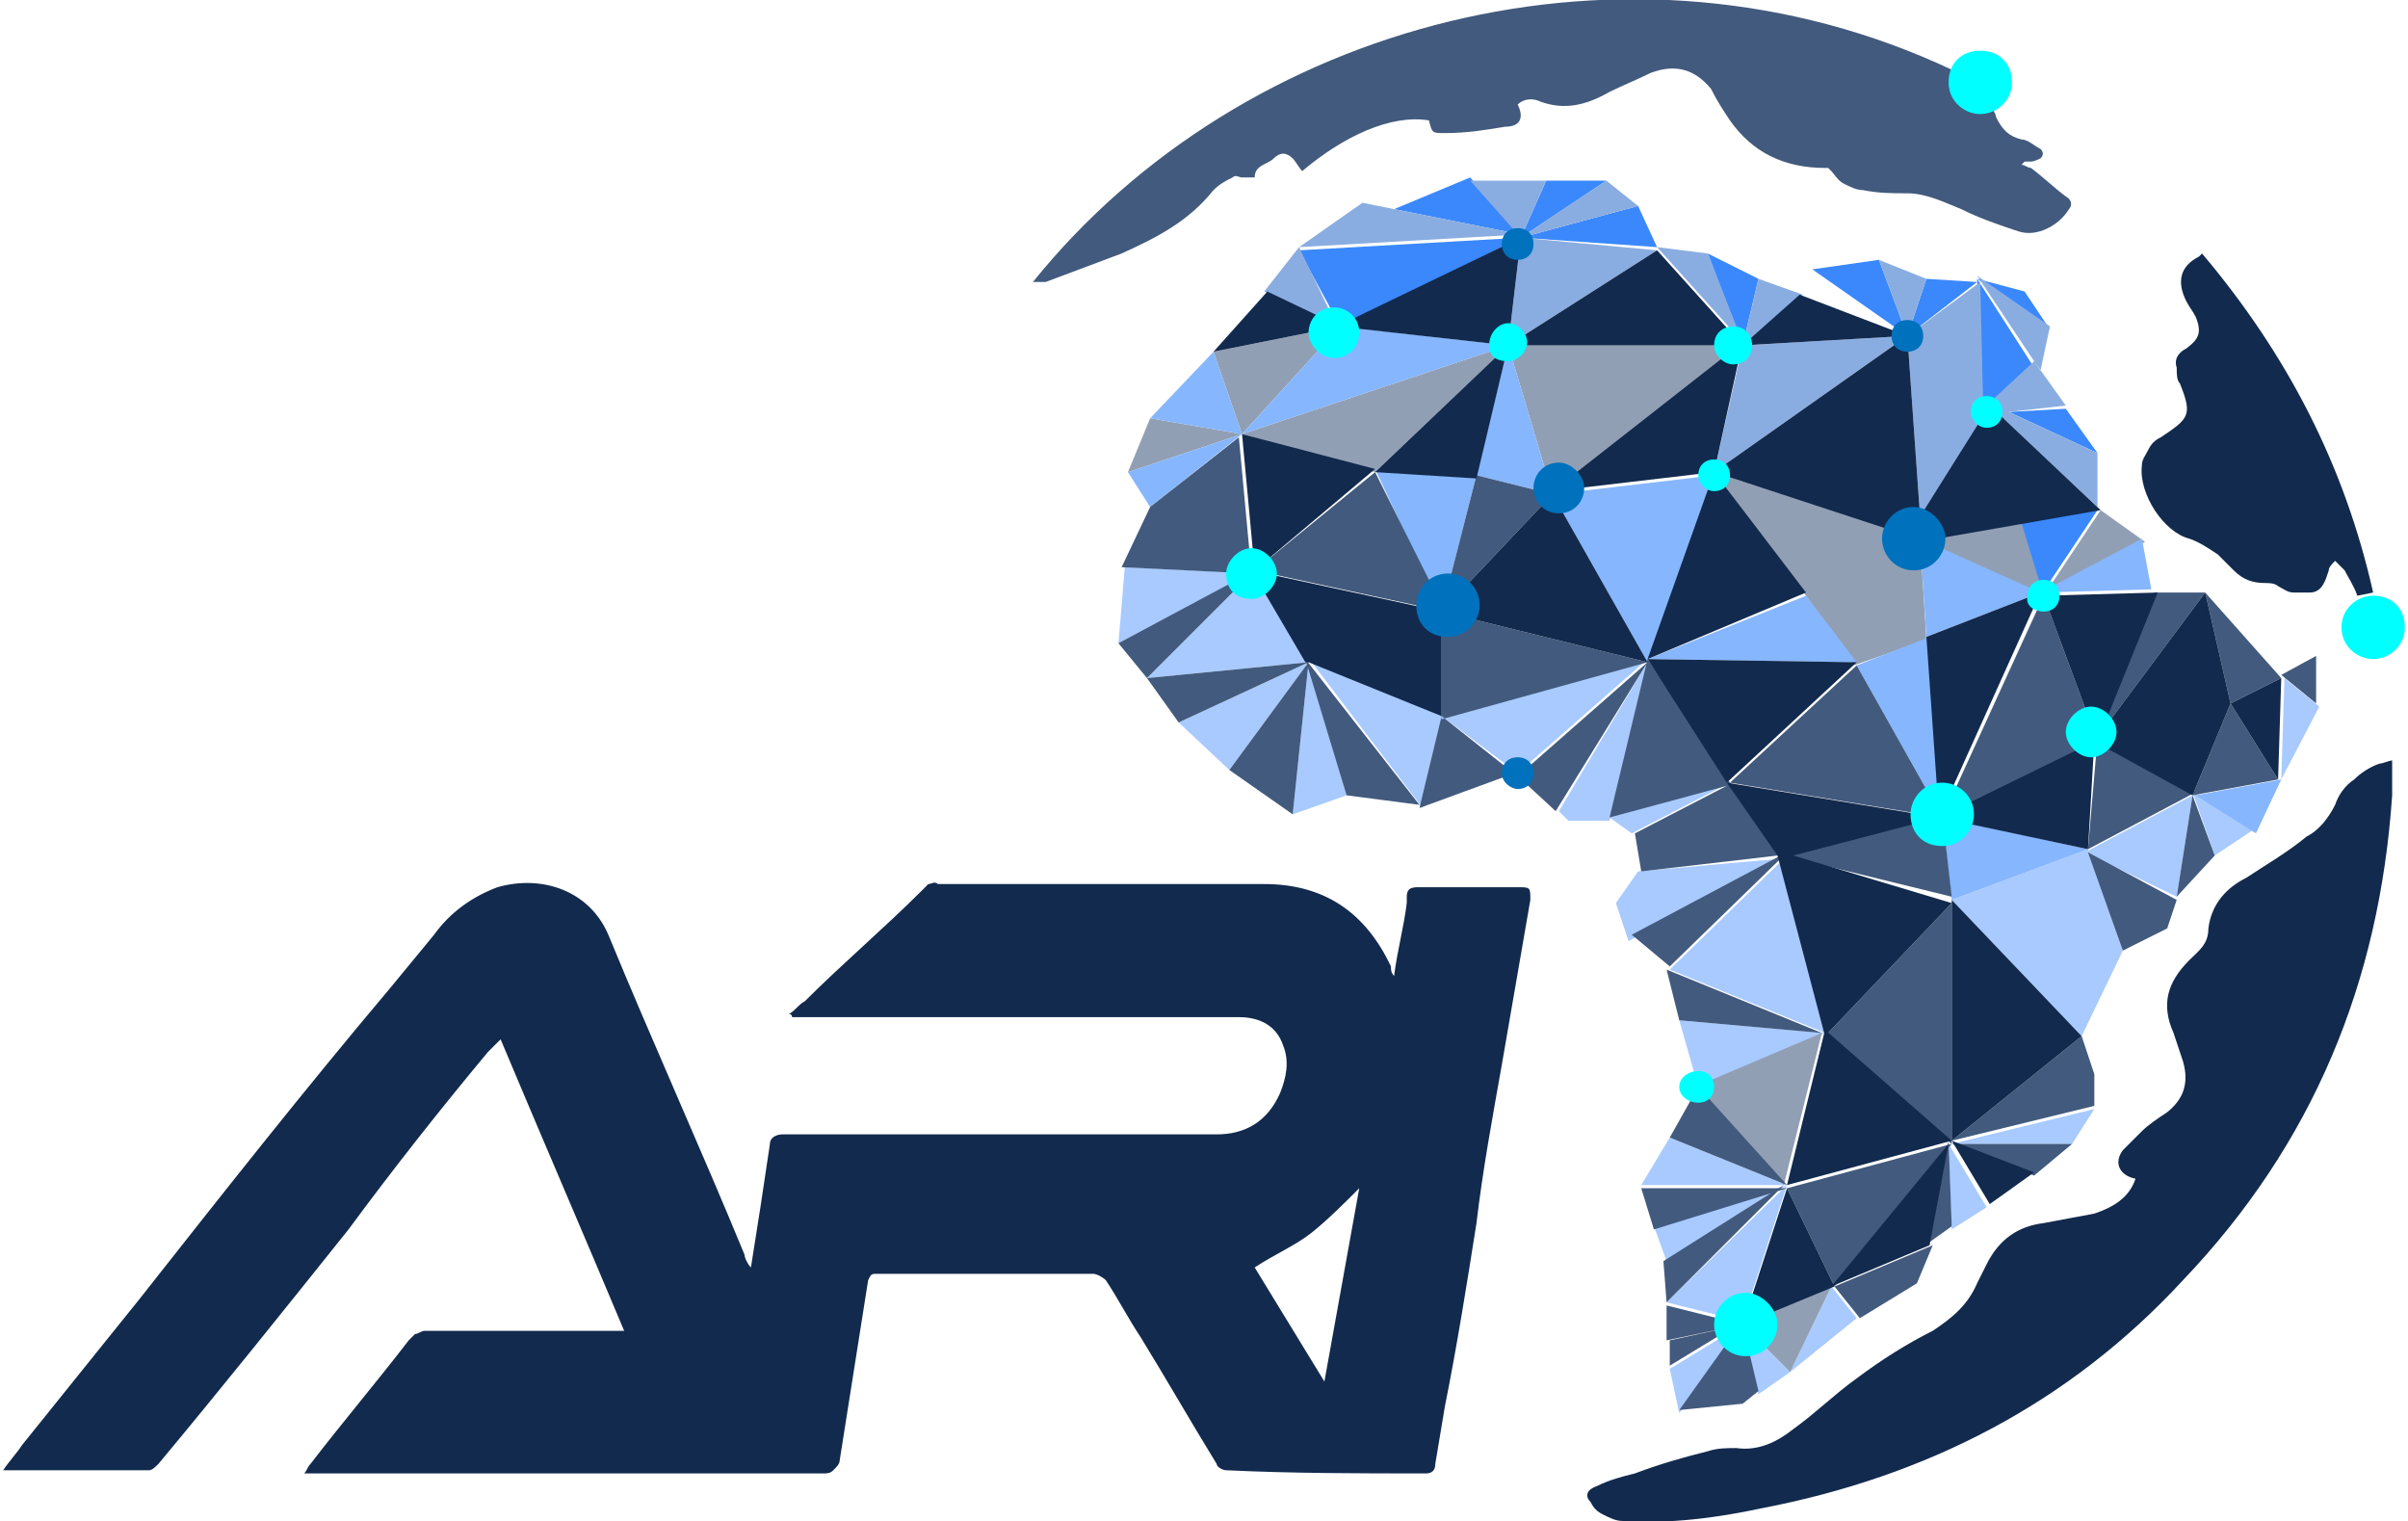
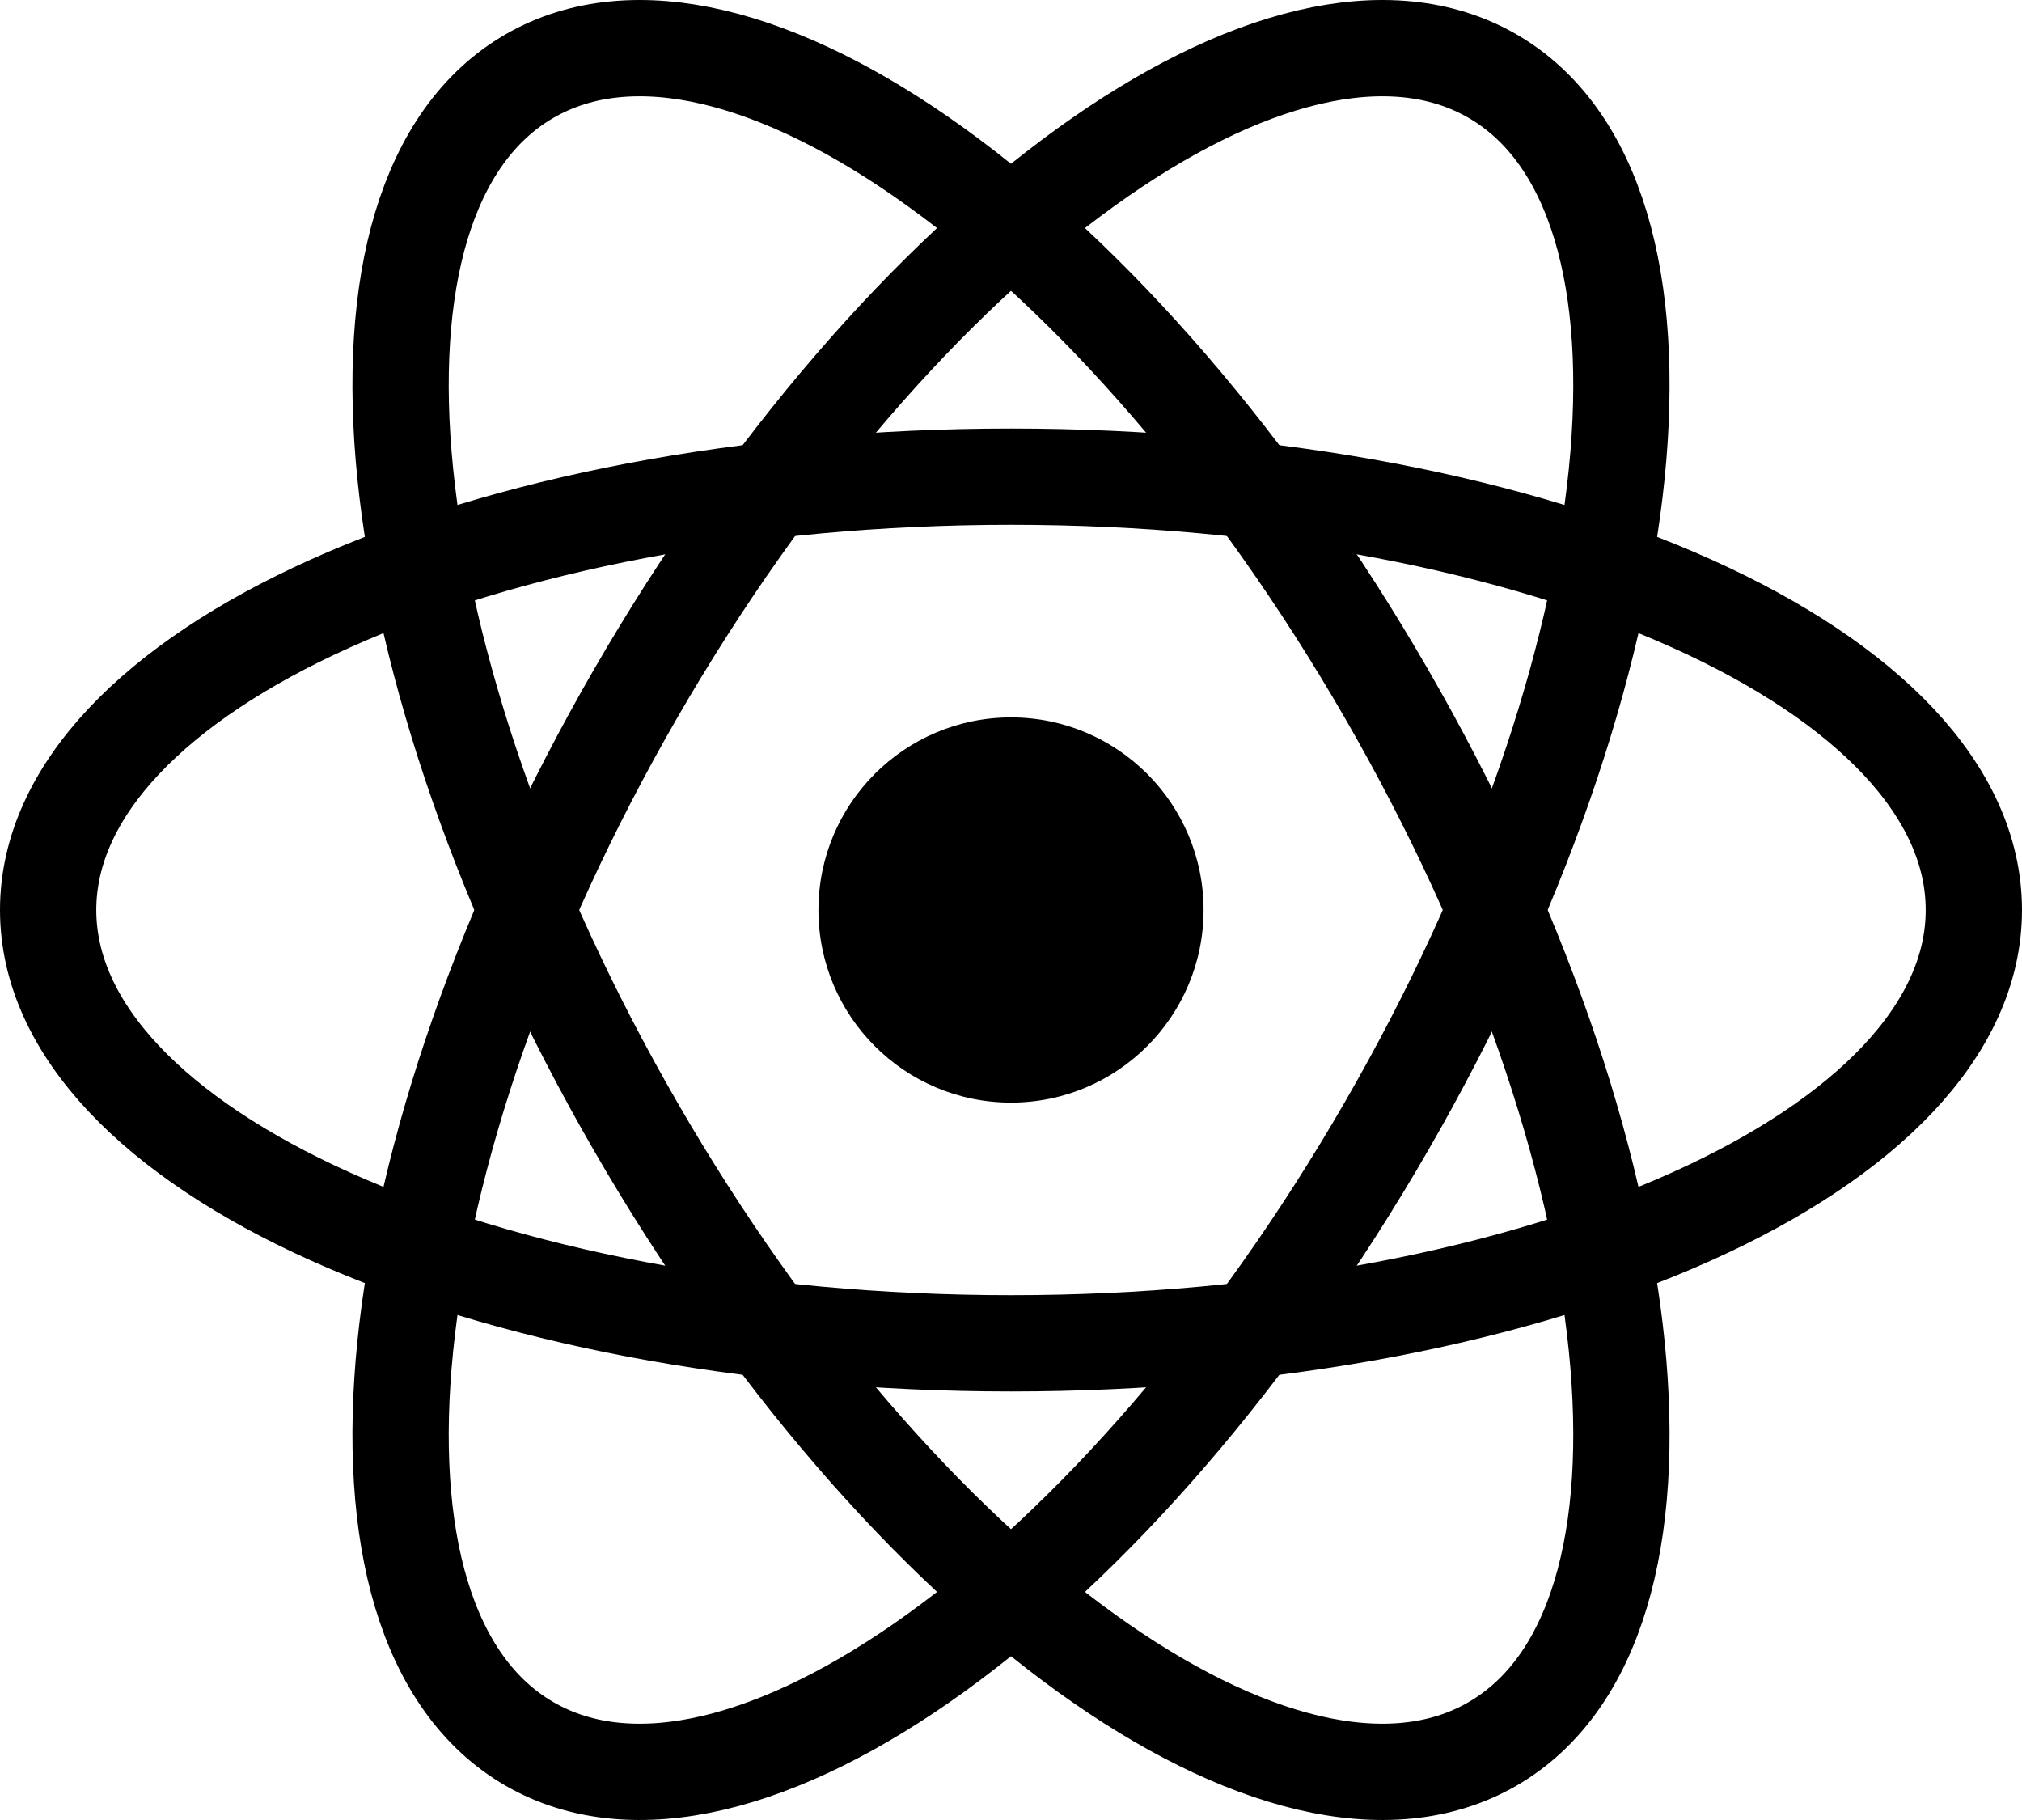
- <svg xmlns="http://www.w3.org/2000/svg" version="1.1" id="Layer_1" x="0px" y="0px" viewBox="0 0 76 48" enable-background="new 0 0 76 48" xml:space="preserve">
-   <g>
-     <path fill="#A8CAFE" d="M51.5,26.3l-0.7-0.5l3.8-1.1L51.5,26.3z M51.7,27.5L51,28.5l0.4,1.2l4.8-2.6L51.7,27.5z M52.7,30.6l4.9,2   l-1.3-5.5L52.7,30.6z M38.8,24.3l2.5-3.4l-4.1,1.9L38.8,24.3z M72.1,21.4l-0.1,3.2l1.2-2.3L72.1,21.4z M69.9,27l1.2-0.8l-1.9-1.2   L69.9,27z M68.7,28.3l0.5-3.2l-3.4,1.8L68.7,28.3z M65.7,32.7L67,30l-1.1-3.2l-4.3,1.6L65.7,32.7z M53.6,34.3l4-1.7L53,32.2   L53.6,34.3z M51.8,37.4h4.6l-3.7-1.5L51.8,37.4z M52.6,39.8l3.8-2.4l-4.2,1.3L52.6,39.8z M52.6,41.1l2.4,0.6l1.4-4.3L52.6,41.1z    M55,41.8L55,41.8L55,41.8L55,41.8l-2.3,1.4l0.3,1.4L55,41.8l0.5,2.2l1-0.7L55,41.8L55,41.8z M56.5,43.3l2.1-1.7l-0.8-1L56.5,43.3z    M62.7,38.1l-1.2-2l0.1,2.7L62.7,38.1z M65.4,36.1l0.7-1.1l-4.5,1.1H65.4z M47.9,24.4l4.1-3.6l-6.5,1.8L47.9,24.4z M49.2,25.6   l0.3,0.3h1.3l1.2-5L49.2,25.6z M44.9,25.5l0.7-2.9l-4.2-1.7L44.9,25.5z M42.5,25.1l-1.2-4.2l-0.5,4.8L42.5,25.1z M36.2,21.4   l5.1-0.5L39.6,18L36.2,21.4z M35.3,20.3l4.3-2.2l-4.1-0.2L35.3,20.3z" />
-     <path fill="#3A88FC" d="M50.7,5.7L48,7.5l0.8-1.8H50.7z M42.3,10.3L48,7.5l-7,0.4L42.3,10.3z M44,6.6l4,0.8l-1.6-1.8L44,6.6z    M48,7.5l4.3,0.3l-0.6-1.3L48,7.5z M55,10.9l0.5-2.1L53.9,8L55,10.9z M63.7,16.5l0.7,2.3l1.8-2.7L63.7,16.5z M65.2,12.9L63.4,13   l2.8,1.3L65.2,12.9z M62.4,8.8l0.1,4.4l1.7-1.6L62.4,8.8z M60.2,10.6l2.2-1.7l-1.6-0.1L60.2,10.6z M57.2,8.5l3,2.1l-0.9-2.4   L57.2,8.5z M63.9,9.2l-1.5-0.4l2.3,1.6L63.9,9.2z" />
-     <path fill="#919FB4" d="M39.2,13.7l8.4-2.8l-4.2,4L39.2,13.7z M47.6,10.9l1.4,4.7l6-4.7H47.6z M35.6,14.9l3.6-1.2l-2.9-0.5   L35.6,14.9z M38.3,11.1l0.9,2.6l3.1-3.4L38.3,11.1z M64.5,18.8l3.2-1.7l-1.4-1L64.5,18.8l-0.7-2.3L60.6,17L64.5,18.8L64.5,18.8   L64.5,18.8L64.5,18.8L64.5,18.8z M56.5,43.3l1.3-2.7L55,41.8L56.5,43.3z M57.5,32.6l-4,1.7l2.8,3.1L57.5,32.6z M57,18.8l1.5,2.2   l2.3-0.8L60.6,17l-6.5-2.1L57,18.8z" />
-     <path fill="#8AADE1" d="M63.1,13.1l-0.6,0l0.3-0.3l-0.1-0.1l0.1,0l1.4-1.3l1,1.4L63.4,13l2.8,1.3l0,1.7L63.1,13.1z M64.7,10.3   l-2.3-1.6l2,3L64.7,10.3z M54.1,14.9l6.1-4.3L55,10.9L54.1,14.9z M60.2,10.6l0.4,5.7l2-3.1l-0.1-4.3L60.2,10.6z M59.3,8.2l0.9,2.4   l0.6-1.8L59.3,8.2z M51.7,6.5l-1-0.8L48,7.5L51.7,6.5z M47.6,10.9l4.7-3L48,7.5L47.6,10.9z M39.9,9.2l2.3,1.1L41,7.8L39.9,9.2z    M46.4,5.7L48,7.5l0.8-1.8H46.4z M52.3,7.8l2.7,3L53.9,8L52.3,7.8z M55.5,8.8L55,10.9l1.9-1.6L55.5,8.8z M43,6.4l-2,1.4l7-0.4   l-4-0.8L43,6.4z" />
-     <path fill="#86B6FD" d="M47.6,10.9l-8.4,2.8l3.1-3.4L47.6,10.9z M46.6,15l2.4,0.6l-1.4-4.7L46.6,15z M49,15.6l3,5.3l2.1-5.9   L49,15.6z M36.3,16l2.9-2.3l-3.6,1.2L36.3,16z M36.3,13.2l2.9,0.5l-0.9-2.6L36.3,13.2z M67.6,17l-3.2,1.7L60.6,17l0.2,3.1l3.6-1.4   l0,0l3.5-0.1L67.6,17z M61.3,25.8l-0.4-5.7L58.6,21L61.3,25.8z M52,20.8l6.6,0.1L57,18.8L52,20.8z M65.9,26.8l-4.6-1l0.3,2.6   L65.9,26.8z M69.3,25.1l1.9,1.2l0.8-1.7L69.3,25.1z M45.5,19.3l1.1-4.3l-3.2-0.2L45.5,19.3z" />
-     <path fill="#425A7D" d="M61.6,2.2c-0.2,0.8,0.4,1.4,1.3,1.2c0,0.1,0.1,0.2,0.1,0.3c0.2,0.4,0.4,0.6,0.8,0.7c0.2,0,0.4,0.2,0.6,0.3   c0.1,0.1,0.1,0.2,0,0.3c0,0-0.2,0.1-0.3,0.1c-0.1,0-0.2,0-0.2,0l-0.1,0.1c0.1,0,0.2,0.1,0.3,0.1c0.4,0.3,0.7,0.6,1.1,0.9   c0.2,0.1,0.2,0.3,0.1,0.4c-0.3,0.5-1,0.9-1.6,0.7c-0.6-0.2-1.2-0.4-1.8-0.7c-0.5-0.2-1.1-0.5-1.7-0.5c-0.5,0-0.9,0-1.4-0.1   c-0.2,0-0.4-0.1-0.6-0.2c-0.2-0.1-0.3-0.3-0.4-0.4c0,0-0.1-0.1-0.1-0.1c0,0-0.1,0-0.1,0c-1.3,0-2.3-0.5-3-1.5   c-0.2-0.3-0.4-0.6-0.6-1c-0.5-0.6-1.1-0.8-1.9-0.5c-0.4,0.2-0.9,0.4-1.3,0.6c-0.7,0.4-1.4,0.6-2.2,0.3c-0.2-0.1-0.5-0.1-0.7,0.1   c0.2,0.4,0.1,0.7-0.4,0.7c-0.6,0.1-1.2,0.2-1.9,0.2c-0.4,0-0.4,0-0.5-0.4c-1.2-0.2-2.7,0.5-4,1.6c-0.1-0.1-0.2-0.3-0.3-0.4   c-0.2-0.2-0.4-0.2-0.6,0c-0.2,0.2-0.6,0.2-0.6,0.6c0,0-0.2,0-0.4,0c-0.1,0-0.2-0.1-0.3,0c-0.2,0.1-0.4,0.2-0.6,0.4   c-0.8,1-1.8,1.5-2.9,2c-0.8,0.3-1.6,0.6-2.4,0.9c-0.1,0-0.2,0-0.4,0C39.2,0.7,51.4-2.6,61.6,2.2z M45.5,19.3l6.5,1.6l-6.5,1.8V19.3   z M43.4,14.9L39.6,18l6,1.3L43.4,14.9z M36.3,16l-0.9,1.9l4.1,0.2l-0.4-4.3L36.3,16z M66.1,23.4l3.5-4.7l-1.6,0L66.1,23.4z    M69.6,18.7l0.8,3.5l1.6-0.8L69.6,18.7z M73.1,20.7l-1.1,0.6l1.1,0.9L73.1,20.7z M71.9,24.6l-1.5-2.4l-1.2,2.9L71.9,24.6z M69.9,27   l-0.7-1.9l-0.5,3.2L69.9,27z M68.4,29.3l0.3-0.9l-2.8-1.5L67,30L68.4,29.3z M65.9,26.8l3.4-1.8l-3.1-1.7L65.9,26.8z M61.3,25.8   l4.9-2.4l-1.7-4.6L61.3,25.8z M54.6,24.7L52,20.8l-1.2,5l3.7-1l-2.9,1.5l0.2,1.2L54.6,24.7l-2.8,2.8l4.3-0.5l0.1,0l-4.7,2.5l1.2,1   l3.6-3.5l5.3,1.3l-0.3-2.6l-5,1.2L54.6,24.7L54.6,24.7l6.7,1.1L58.6,21L54.6,24.7z M53,32.2l4.5,0.4l-4.9-2L53,32.2z M52.7,35.9   l3.7,1.5l-2.8-3.1L52.7,35.9z M52.2,38.8l4.2-1.3h-4.6L52.2,38.8z M52.6,41.1l3.7-3.7l-3.8,2.4L52.6,41.1z M55,41.8l-2.4-0.6l0,1.1   L55,41.8z M52.7,43.1l2.3-1.4l0,0l-2,2.8l1-0.1l1-0.1l0.5-0.4L55,41.8l0,0l0,0l0,0l0,0h0l-2.3,0.5V43.1z M60.5,40.5l0.5-1.2   l-3.1,1.3l0.8,1L60.5,40.5z M57.9,40.6l3.7-4.5l-5.2,1.4L57.9,40.6z M61.6,38.7l-0.1-2.7l-0.6,3.2L61.6,38.7z M65.4,36.1h-3.8   l2.6,1L65.4,36.1z M66.1,33.9l-0.4-1.2l-4.1,3.3l4.5-1.1V33.9z M61.6,36.1v-7.6l-4,4.2L61.6,36.1z M45.5,22.6l-0.7,2.9l3-1.1   l1.3,1.2l2.9-4.7l-4.1,3.6L45.5,22.6z M42.5,25.1l2.3,0.3l-3.6-4.6L42.5,25.1z M37.2,22.8l4.1-1.9l-5.1,0.5L37.2,22.8z M35.3,20.3   l0.9,1.1l3.4-3.4L35.3,20.3z M40.8,25.7l0.5-4.8l-2.5,3.4L40.8,25.7z M46.6,15l-1.1,4.3l3.5-3.7L46.6,15z" />
-     <path fill="#122A4D" d="M44,30.8c0.1-0.8,0.3-1.5,0.4-2.3c0-0.1,0-0.1,0-0.2c0-0.3,0.2-0.3,0.4-0.3c1,0,2,0,3.1,0   c0.4,0,0.4,0,0.4,0.4c-0.3,1.7-0.6,3.5-0.9,5.2c-0.3,1.7-0.6,3.3-0.8,5c-0.3,1.9-0.6,3.8-1,5.8c-0.1,0.6-0.2,1.2-0.3,1.8   c0,0.2-0.1,0.3-0.3,0.3c-2.1,0-4.2,0-6.3-0.1c-0.1,0-0.3-0.1-0.3-0.2c-0.8-1.3-1.6-2.7-2.4-4c-0.4-0.6-0.7-1.2-1.1-1.8   c-0.1-0.1-0.3-0.2-0.4-0.2c-2,0-4,0-5.9,0h-0.9c-0.2,0-0.2,0-0.3,0.2c-0.3,1.9-0.6,3.8-0.9,5.7c0,0.1-0.1,0.2-0.2,0.3   c-0.1,0.1-0.2,0.1-0.3,0.1c-5.4,0-10.7,0-16.1,0c-0.1,0-0.2,0-0.3,0c0.1-0.1,0.1-0.2,0.2-0.3c1-1.3,2.1-2.6,3.1-3.9   c0.1-0.1,0.1-0.1,0.2-0.2c0.1,0,0.2-0.1,0.3-0.1c2,0,4,0,5.9,0h0.4c-1.3-3.1-2.6-6.1-3.9-9.2c-0.2,0.2-0.3,0.3-0.4,0.4   c-1.5,1.8-3,3.7-4.4,5.6c-2,2.5-4,5-6,7.4c-0.1,0.1-0.2,0.2-0.3,0.2c-1.5,0-2.9,0-4.4,0c-0.1,0-0.1,0-0.2,0   c0.2-0.3,0.4-0.5,0.6-0.8c1.2-1.5,2.5-3.1,3.7-4.6c2.6-3.3,5.2-6.6,7.9-9.8c0.5-0.6,0.9-1.1,1.4-1.7c0.5-0.7,1.2-1.2,2-1.5   c1.4-0.4,2.9,0.1,3.5,1.5c1.4,3.4,2.9,6.7,4.3,10.1c0,0.1,0.1,0.3,0.2,0.4c0.1-0.6,0.2-1.3,0.3-1.9c0.1-0.7,0.2-1.3,0.3-2   c0-0.2,0.2-0.3,0.4-0.3c4.6,0,9.1,0,13.7,0c0.9,0,1.6-0.4,2-1.3c0.2-0.5,0.3-1,0.1-1.5c-0.2-0.6-0.7-0.9-1.4-0.9l-7.8,0h-6.3   c0,0,0-0.1-0.1-0.1c0.2-0.1,0.3-0.3,0.5-0.4c1.2-1.2,2.5-2.3,3.7-3.5c0.1-0.1,0.1-0.1,0.2-0.2c0.1,0,0.2-0.1,0.3,0   c3.4,0,6.9,0,10.3,0c1.9,0,3.2,0.9,4,2.6C43.9,30.6,43.9,30.7,44,30.8L44,30.8z M41.8,43.6L41.8,43.6l1.1-6.1c-0.5,0.5-1,1-1.5,1.4   c-0.5,0.4-1.2,0.7-1.8,1.1L41.8,43.6z M67.4,37.2c-0.5-0.1-0.7-0.5-0.4-0.9c0.2-0.2,0.4-0.4,0.6-0.6c0.2-0.2,0.5-0.4,0.8-0.6   c0.5-0.4,0.7-0.9,0.5-1.6c-0.1-0.3-0.2-0.6-0.3-0.9c-0.4-0.9-0.2-1.6,0.5-2.3c0.3-0.3,0.6-0.5,0.6-1c0.1-0.8,0.6-1.3,1.2-1.6   c0.6-0.4,1.3-0.8,1.9-1.3c0.4-0.2,0.7-0.6,0.9-1c0.1-0.3,0.3-0.6,0.6-0.8c0.2-0.2,0.5-0.4,0.8-0.5c0.1,0,0.3-0.1,0.4-0.1   c0,0.4,0,0.7,0,1.1c-0.4,5.9-2.5,11-6.6,15.3c-3.6,3.9-8.1,6.2-13.3,7.2c-1.4,0.3-2.9,0.5-4.4,0.4c-0.2,0-0.4-0.1-0.6-0.2   c-0.2-0.1-0.3-0.2-0.4-0.4c-0.2-0.2-0.1-0.4,0.2-0.5c0.4-0.2,0.8-0.3,1.2-0.4c0.8-0.3,1.5-0.5,2.3-0.7c0.3-0.1,0.6-0.1,0.9-0.1   c0.7,0.1,1.3-0.2,1.8-0.6c0.7-0.5,1.3-1.1,2-1.6c0.8-0.6,1.6-1.1,2.4-1.5c0.6-0.4,1.1-0.8,1.4-1.5c0.1-0.2,0.2-0.4,0.3-0.6   c0.4-0.8,1-1.2,1.8-1.3c0.5-0.1,1.1-0.2,1.6-0.3C66.7,38.1,67.2,37.8,67.4,37.2z M74.9,18.7l-0.5,0.1c-0.1-0.3-0.3-0.6-0.4-0.8   c-0.1-0.1-0.2-0.2-0.3-0.3c-0.1,0.1-0.2,0.2-0.2,0.3c-0.1,0.3-0.2,0.7-0.6,0.7c-0.2,0-0.3,0-0.5,0c-0.2,0-0.3-0.1-0.5-0.2   c-0.1-0.1-0.3-0.1-0.4-0.1c-0.4,0-0.7-0.1-1-0.4c-0.2-0.2-0.3-0.3-0.5-0.5c-0.3-0.2-0.6-0.4-0.9-0.5c-0.8-0.2-1.6-1.4-1.5-2.3   c0-0.2,0.1-0.3,0.2-0.5c0.1-0.2,0.2-0.3,0.4-0.4c0.9-0.6,1-0.7,0.6-1.7c-0.1-0.1-0.1-0.3-0.1-0.5c-0.1-0.3,0.1-0.5,0.3-0.6   c0.4-0.3,0.5-0.5,0.3-1c-0.1-0.2-0.2-0.3-0.3-0.5c-0.3-0.6-0.2-1.1,0.4-1.4c0,0,0.1-0.1,0.1-0.1C72.2,11.2,74,14.7,74.9,18.7z    M47.6,10.9L47.6,10.9l-5.4-0.6L48,7.5L47.6,10.9l4.7-3l2.7,3H47.6z M54.1,14.9l0.9-4.1l-6,4.7L54.1,14.9z M45.5,19.3l6.5,1.6   l-3-5.3L45.5,19.3z M45.5,19.3l-6-1.3l1.7,2.9l0.1,0l4.2,1.7L45.5,19.3L45.5,19.3L45.5,19.3z M39.2,13.7l0.4,4.3l3.8-3.2L39.2,13.7   z M38.3,11.1l4-0.8l-2.3-1.1L38.3,11.1z M56.8,9.3L55,10.9l5.2-0.3L56.8,9.3z M60.2,16.9L60,17.2l6.3-1.1l-3.5-3.3l-2.2,3.5   l-0.4-5.7l-6.1,4.3L60.2,16.9z M64.5,18.8l1.7,4.6l1.9-4.7L64.5,18.8z M70.4,22.2l1.5,2.4l0.1-3.2L70.4,22.2z M66.1,23.4l3.1,1.7   l1.2-2.9l-0.8-3.5L66.1,23.4z M65.9,26.8l0.2-3.4l-4.9,2.4L65.9,26.8z M60.8,20.1l0.4,5.7l3.2-7.1L60.8,20.1z M52,20.8l2.5,3.9   l4.1-3.8L52,20.8z M56.1,27l1.5,5.7l4-4.2L56.6,27l4.6-1.2l-6.7-1.1L56.1,27z M65.7,32.7l-4.1-4.3v7.6L65.7,32.7z M55,41.8l2.9-1.2   l-1.5-3.1L55,41.8z M60.9,39.3l0.6-3.2l-3.7,4.5L60.9,39.3z M64.2,37l-2.6-1l1.2,2L64.2,37z M56.4,37.4l5.2-1.4l-4-3.5L56.4,37.4z    M54.1,14.9L52,20.8l5-2.1L54.1,14.9z M47.6,10.9l-4.2,4l3.2,0.2L47.6,10.9z" />
-     <path fill="#0071BC" d="M49.2,16.2c0.5,0,0.8-0.4,0.8-0.8s-0.4-0.8-0.8-0.8c-0.5,0-0.8,0.4-0.8,0.8S48.7,16.2,49.2,16.2z M60.4,18   c0.6,0,1-0.5,1-1s-0.5-1-1-1c-0.6,0-1,0.5-1,1S59.8,18,60.4,18z M47.9,24.9c0.3,0,0.5-0.2,0.5-0.5c0-0.3-0.2-0.5-0.5-0.5   s-0.5,0.2-0.5,0.5C47.4,24.7,47.7,24.9,47.9,24.9z M47.9,8.2c0.3,0,0.5-0.2,0.5-0.5s-0.2-0.5-0.5-0.5s-0.5,0.2-0.5,0.5   S47.6,8.2,47.9,8.2z M60.2,11.1c0.3,0,0.5-0.2,0.5-0.5c0-0.3-0.2-0.5-0.5-0.5c-0.3,0-0.5,0.2-0.5,0.5   C59.7,10.9,59.9,11.1,60.2,11.1z M45.7,20.1c0.6,0,1-0.5,1-1c0-0.6-0.5-1-1-1c-0.6,0-1,0.5-1,1C44.7,19.7,45.1,20.1,45.7,20.1z" />
-     <path fill="#00FFFF" d="M42.1,11.3c0.5,0,0.8-0.4,0.8-0.8c0-0.5-0.4-0.8-0.8-0.8c-0.5,0-0.8,0.4-0.8,0.8   C41.3,10.9,41.7,11.3,42.1,11.3z M47.6,11.4c0.3,0,0.6-0.3,0.6-0.6s-0.3-0.6-0.6-0.6S47,10.5,47,10.9S47.3,11.4,47.6,11.4z    M54.1,15.5c0.3,0,0.5-0.2,0.5-0.5c0-0.3-0.2-0.5-0.5-0.5c-0.3,0-0.5,0.2-0.5,0.5C53.6,15.2,53.8,15.5,54.1,15.5z M54.7,11.5   c0.3,0,0.6-0.2,0.6-0.6c0-0.3-0.2-0.6-0.6-0.6c-0.3,0-0.6,0.2-0.6,0.6C54.1,11.2,54.4,11.5,54.7,11.5z M64.5,19.3   c0.3,0,0.5-0.2,0.5-0.5c0-0.3-0.2-0.5-0.5-0.5c-0.3,0-0.5,0.2-0.5,0.5C63.9,19.1,64.2,19.3,64.5,19.3z M53.6,34.8   c0.3,0,0.5-0.2,0.5-0.5c0-0.3-0.2-0.5-0.5-0.5S53,34,53,34.3C53,34.6,53.3,34.8,53.6,34.8z M62.7,13.5c0.3,0,0.5-0.2,0.5-0.5   c0-0.3-0.2-0.5-0.5-0.5s-0.5,0.2-0.5,0.5C62.2,13.2,62.4,13.5,62.7,13.5z M66,23.9c0.4,0,0.8-0.4,0.8-0.8c0-0.4-0.4-0.8-0.8-0.8   s-0.8,0.4-0.8,0.8C65.2,23.5,65.6,23.9,66,23.9z M39.5,18.9c0.4,0,0.8-0.4,0.8-0.8c0-0.4-0.4-0.8-0.8-0.8c-0.4,0-0.8,0.4-0.8,0.8   C38.7,18.6,39,18.9,39.5,18.9z M61.3,26.7c0.6,0,1-0.5,1-1c0-0.6-0.5-1-1-1c-0.6,0-1,0.5-1,1C60.3,26.3,60.7,26.7,61.3,26.7z    M74.9,20.8c0.5,0,1-0.4,1-1s-0.4-1-1-1c-0.5,0-1,0.4-1,1S74.4,20.8,74.9,20.8z M62.5,3.6c0.5,0,1-0.4,1-1s-0.4-1-1-1s-1,0.4-1,1   S62,3.6,62.5,3.6z M55.1,42.8c0.6,0,1-0.5,1-1s-0.5-1-1-1c-0.6,0-1,0.5-1,1S54.5,42.8,55.1,42.8z" />
+ <svg xmlns="http://www.w3.org/2000/svg" width="100%" height="100%" viewBox="-10.5 -9.45 21 18.9" fill="none">
+   <circle cx="0" cy="0" r="2" fill="currentColor" />
+   <g stroke="currentColor" stroke-width="1" fill="none">
+     <ellipse rx="10" ry="4.5" />
+     <ellipse rx="10" ry="4.5" transform="rotate(60)" />
+     <ellipse rx="10" ry="4.5" transform="rotate(120)" />
  </g>
</svg>
